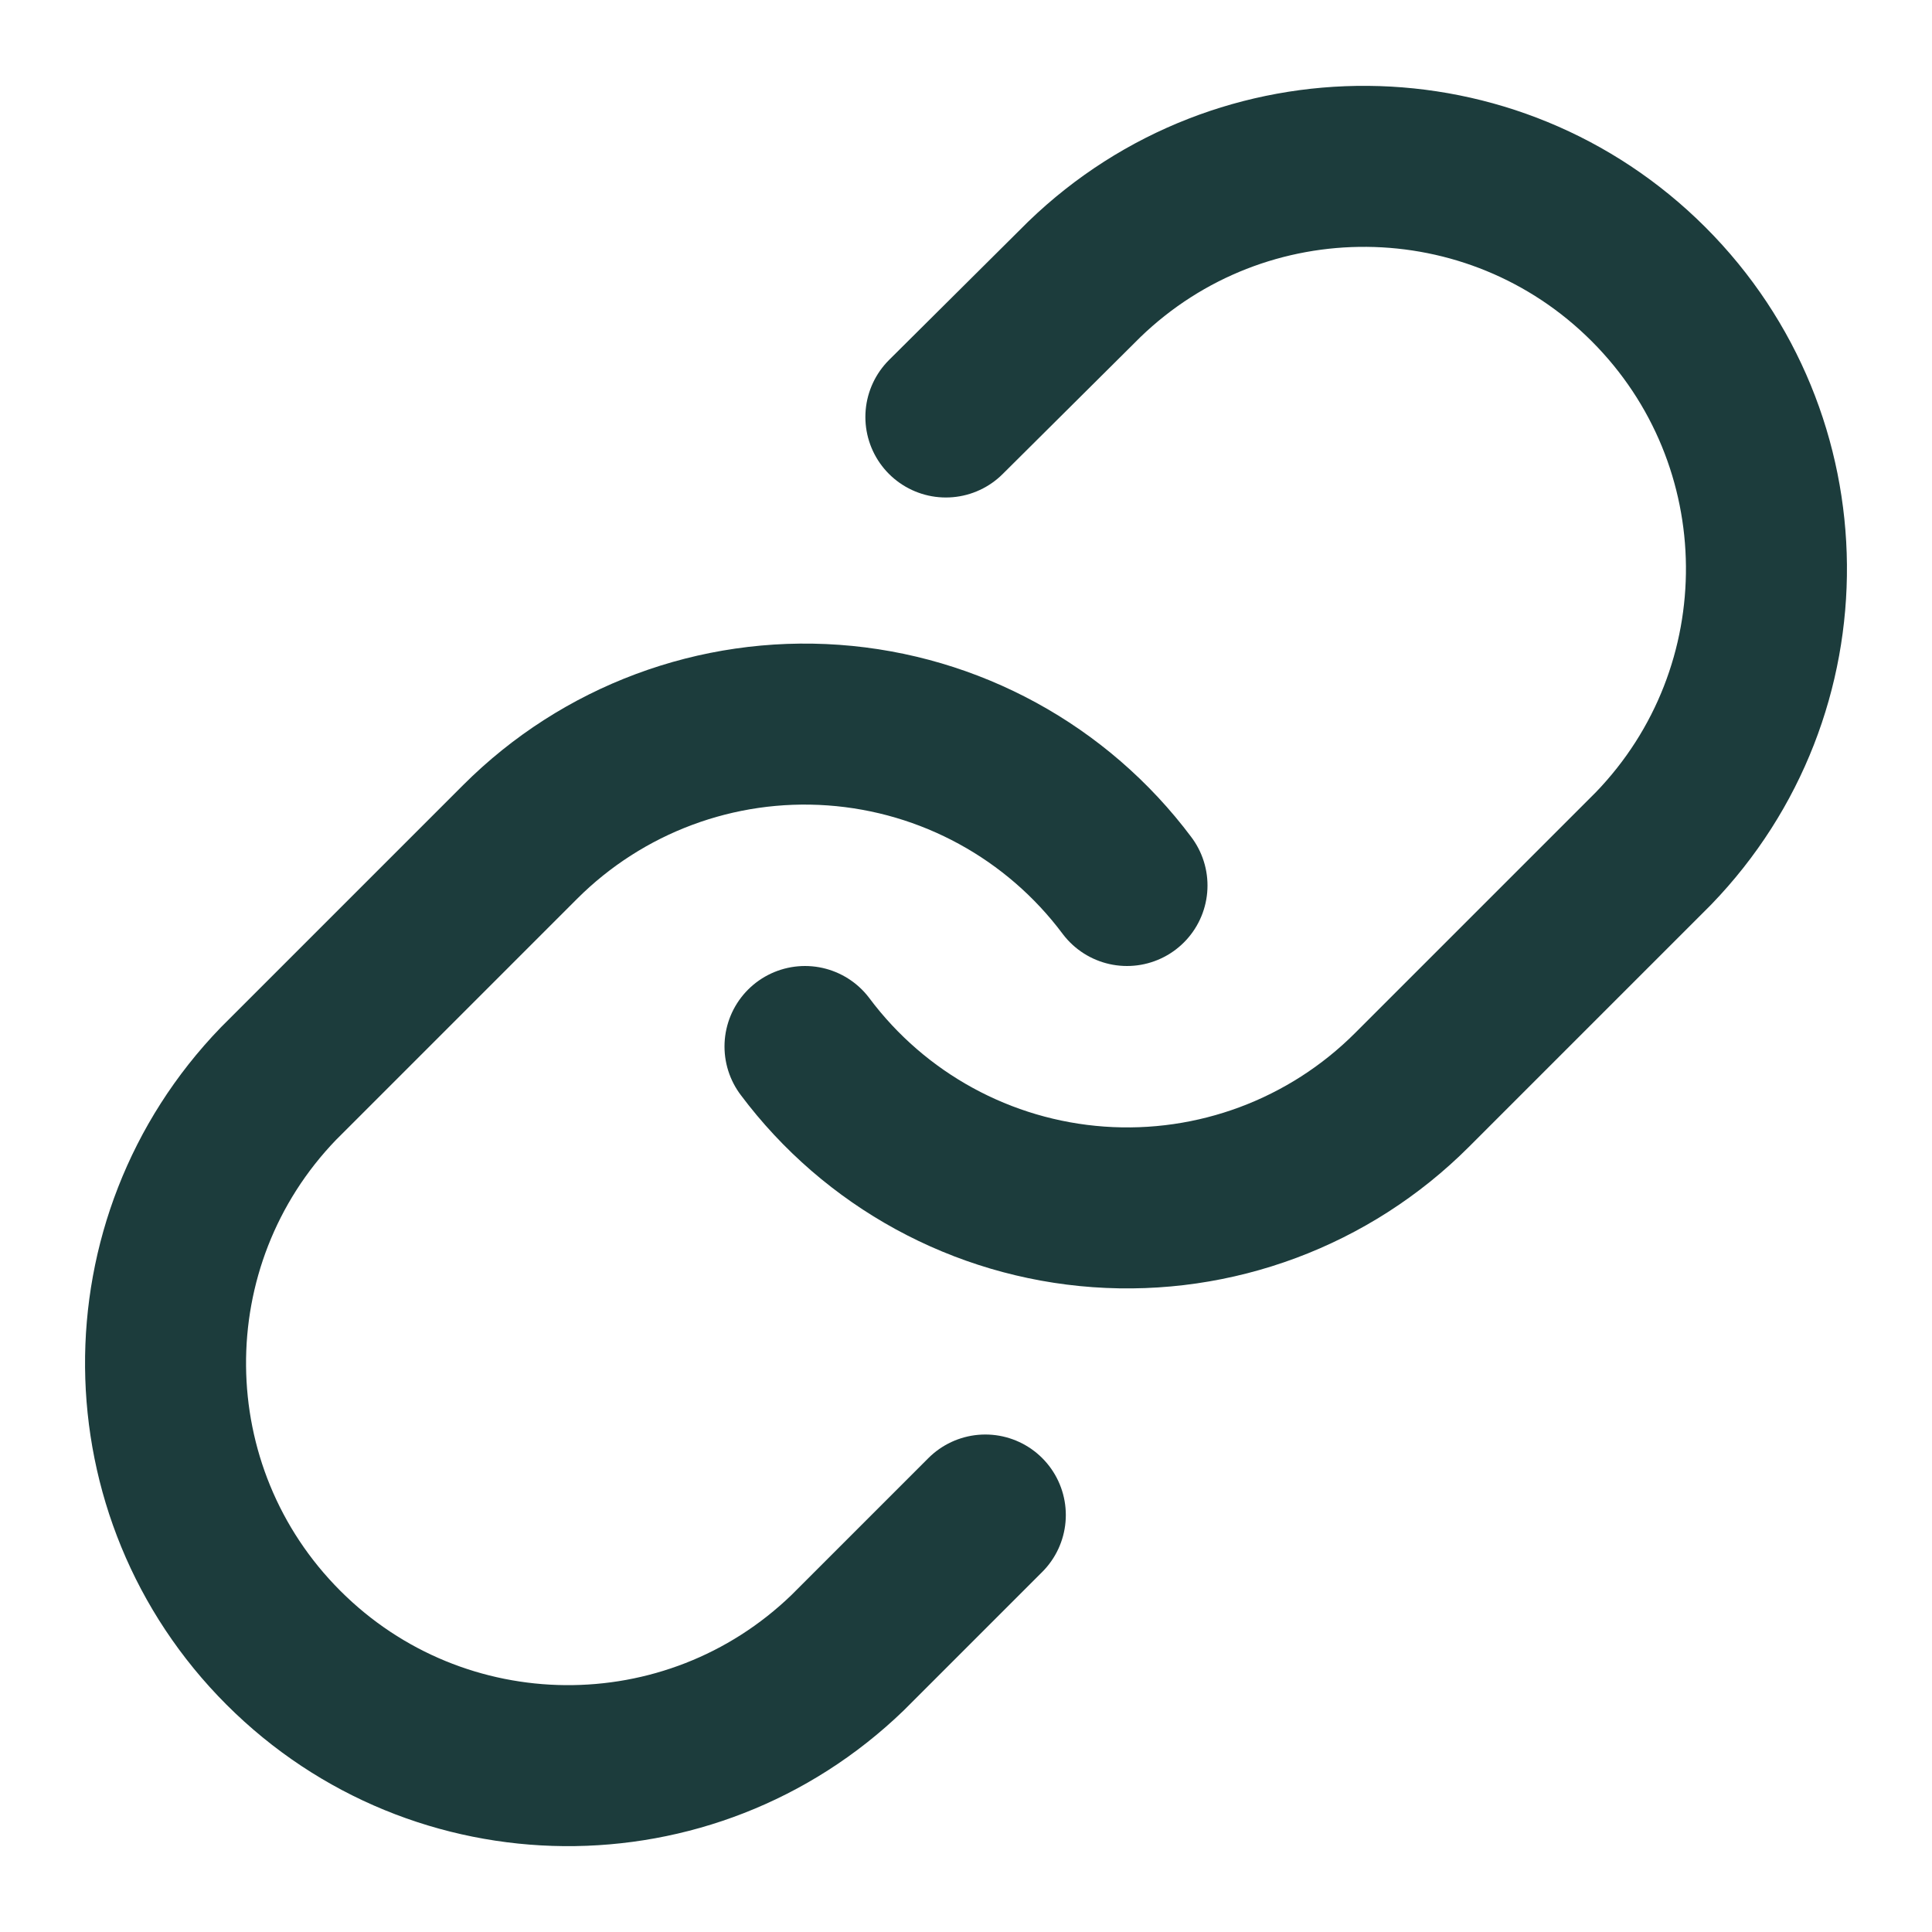
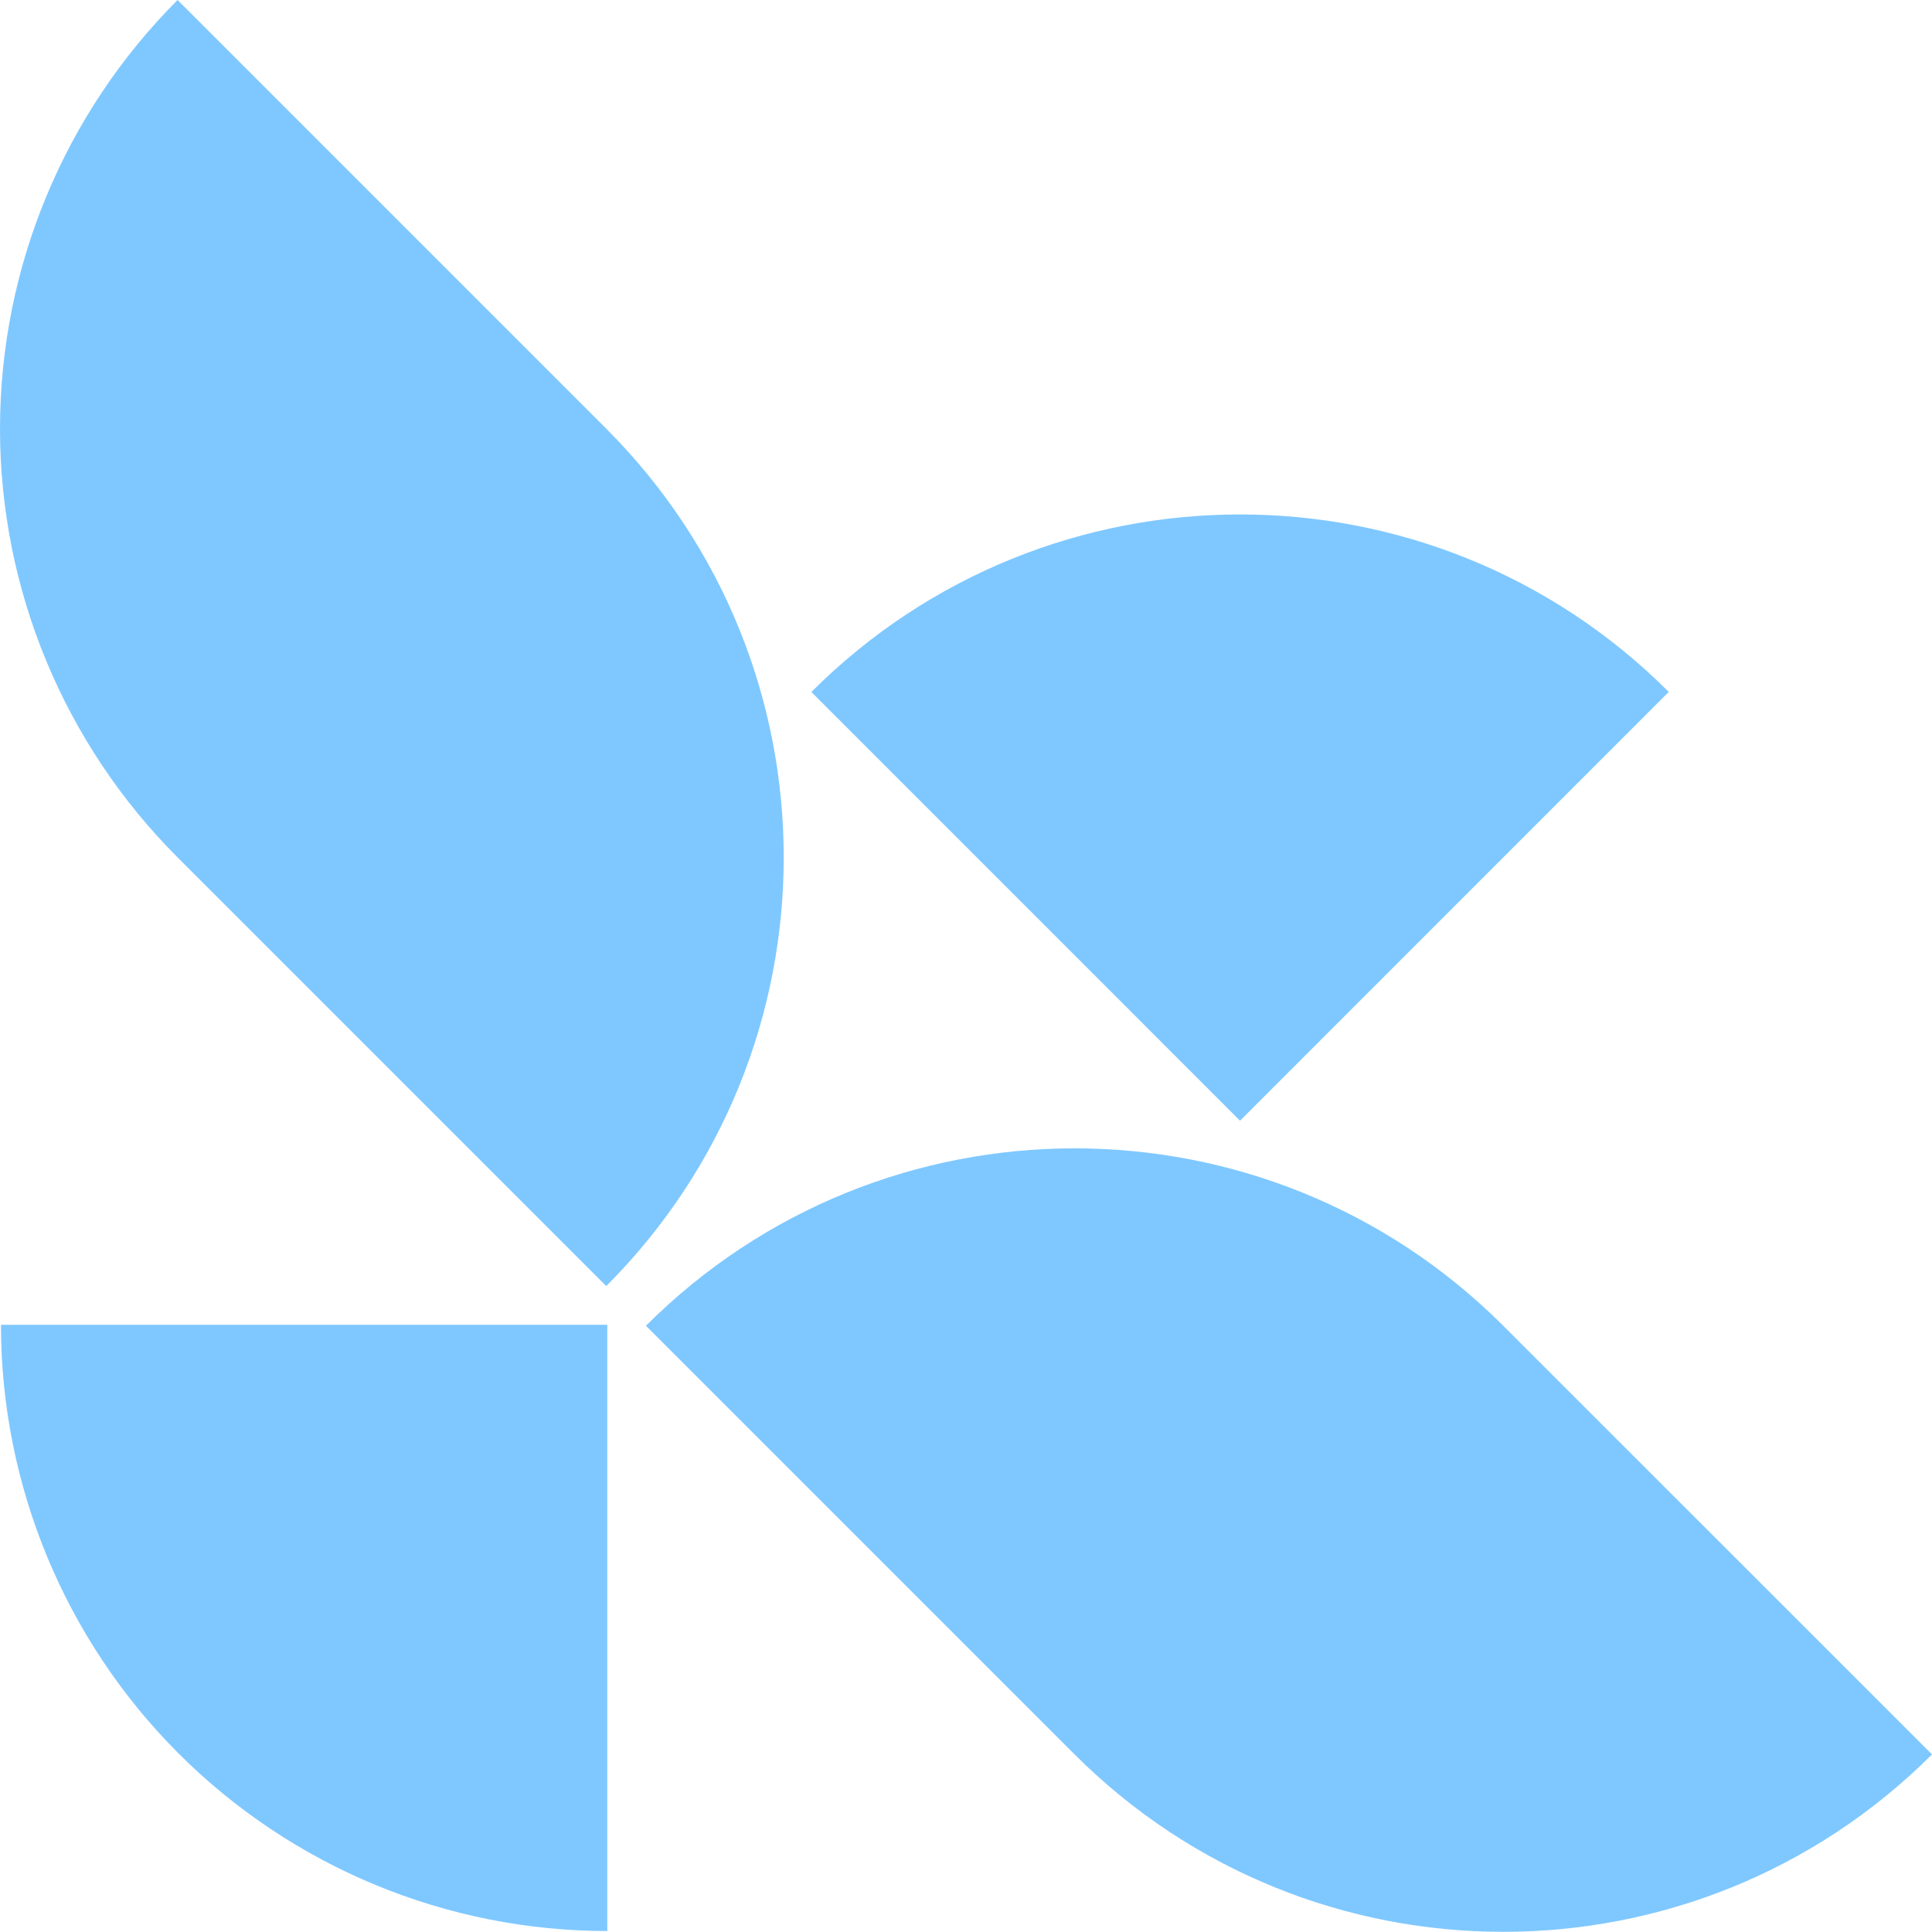
- <svg xmlns="http://www.w3.org/2000/svg" viewBox="0 0 24 24" fill="none" stroke="#1c3c3c" stroke-width="2" stroke-linecap="round" stroke-linejoin="round" width="1em" height="1em">
-   <path d="M10 13a5 5 0 0 0 7.54.54l3-3a5 5 0 0 0-7.07-7.07l-1.72 1.71" />
-   <path d="M14 11a5 5 0 0 0-7.54-.54l-3 3a5 5 0 0 0 7.07 7.07l1.71-1.71" />
+ <svg xmlns="http://www.w3.org/2000/svg" height="1em" style="flex:none;line-height:1" viewBox="0 0 24 24" width="1em">
+   <path d="M7.531 15.976a7.534 7.534 0 000-10.651L2.206 0A7.537 7.537 0 000 5.326c0 1.996.794 3.913 2.206 5.325l5.325 5.325zM18.674 16.469a7.535 7.535 0 00-10.65 0l5.325 5.325a7.536 7.536 0 0010.651 0l-5.326-5.325zM2.218 21.782a7.536 7.536 0 005.326 2.206v-7.531H.012c0 1.996.795 3.914 2.206 5.325zM20.73 8.595a7.534 7.534 0 00-10.651.001l5.325 5.326 5.326-5.327z" fill="#7FC8FF" />
</svg>
